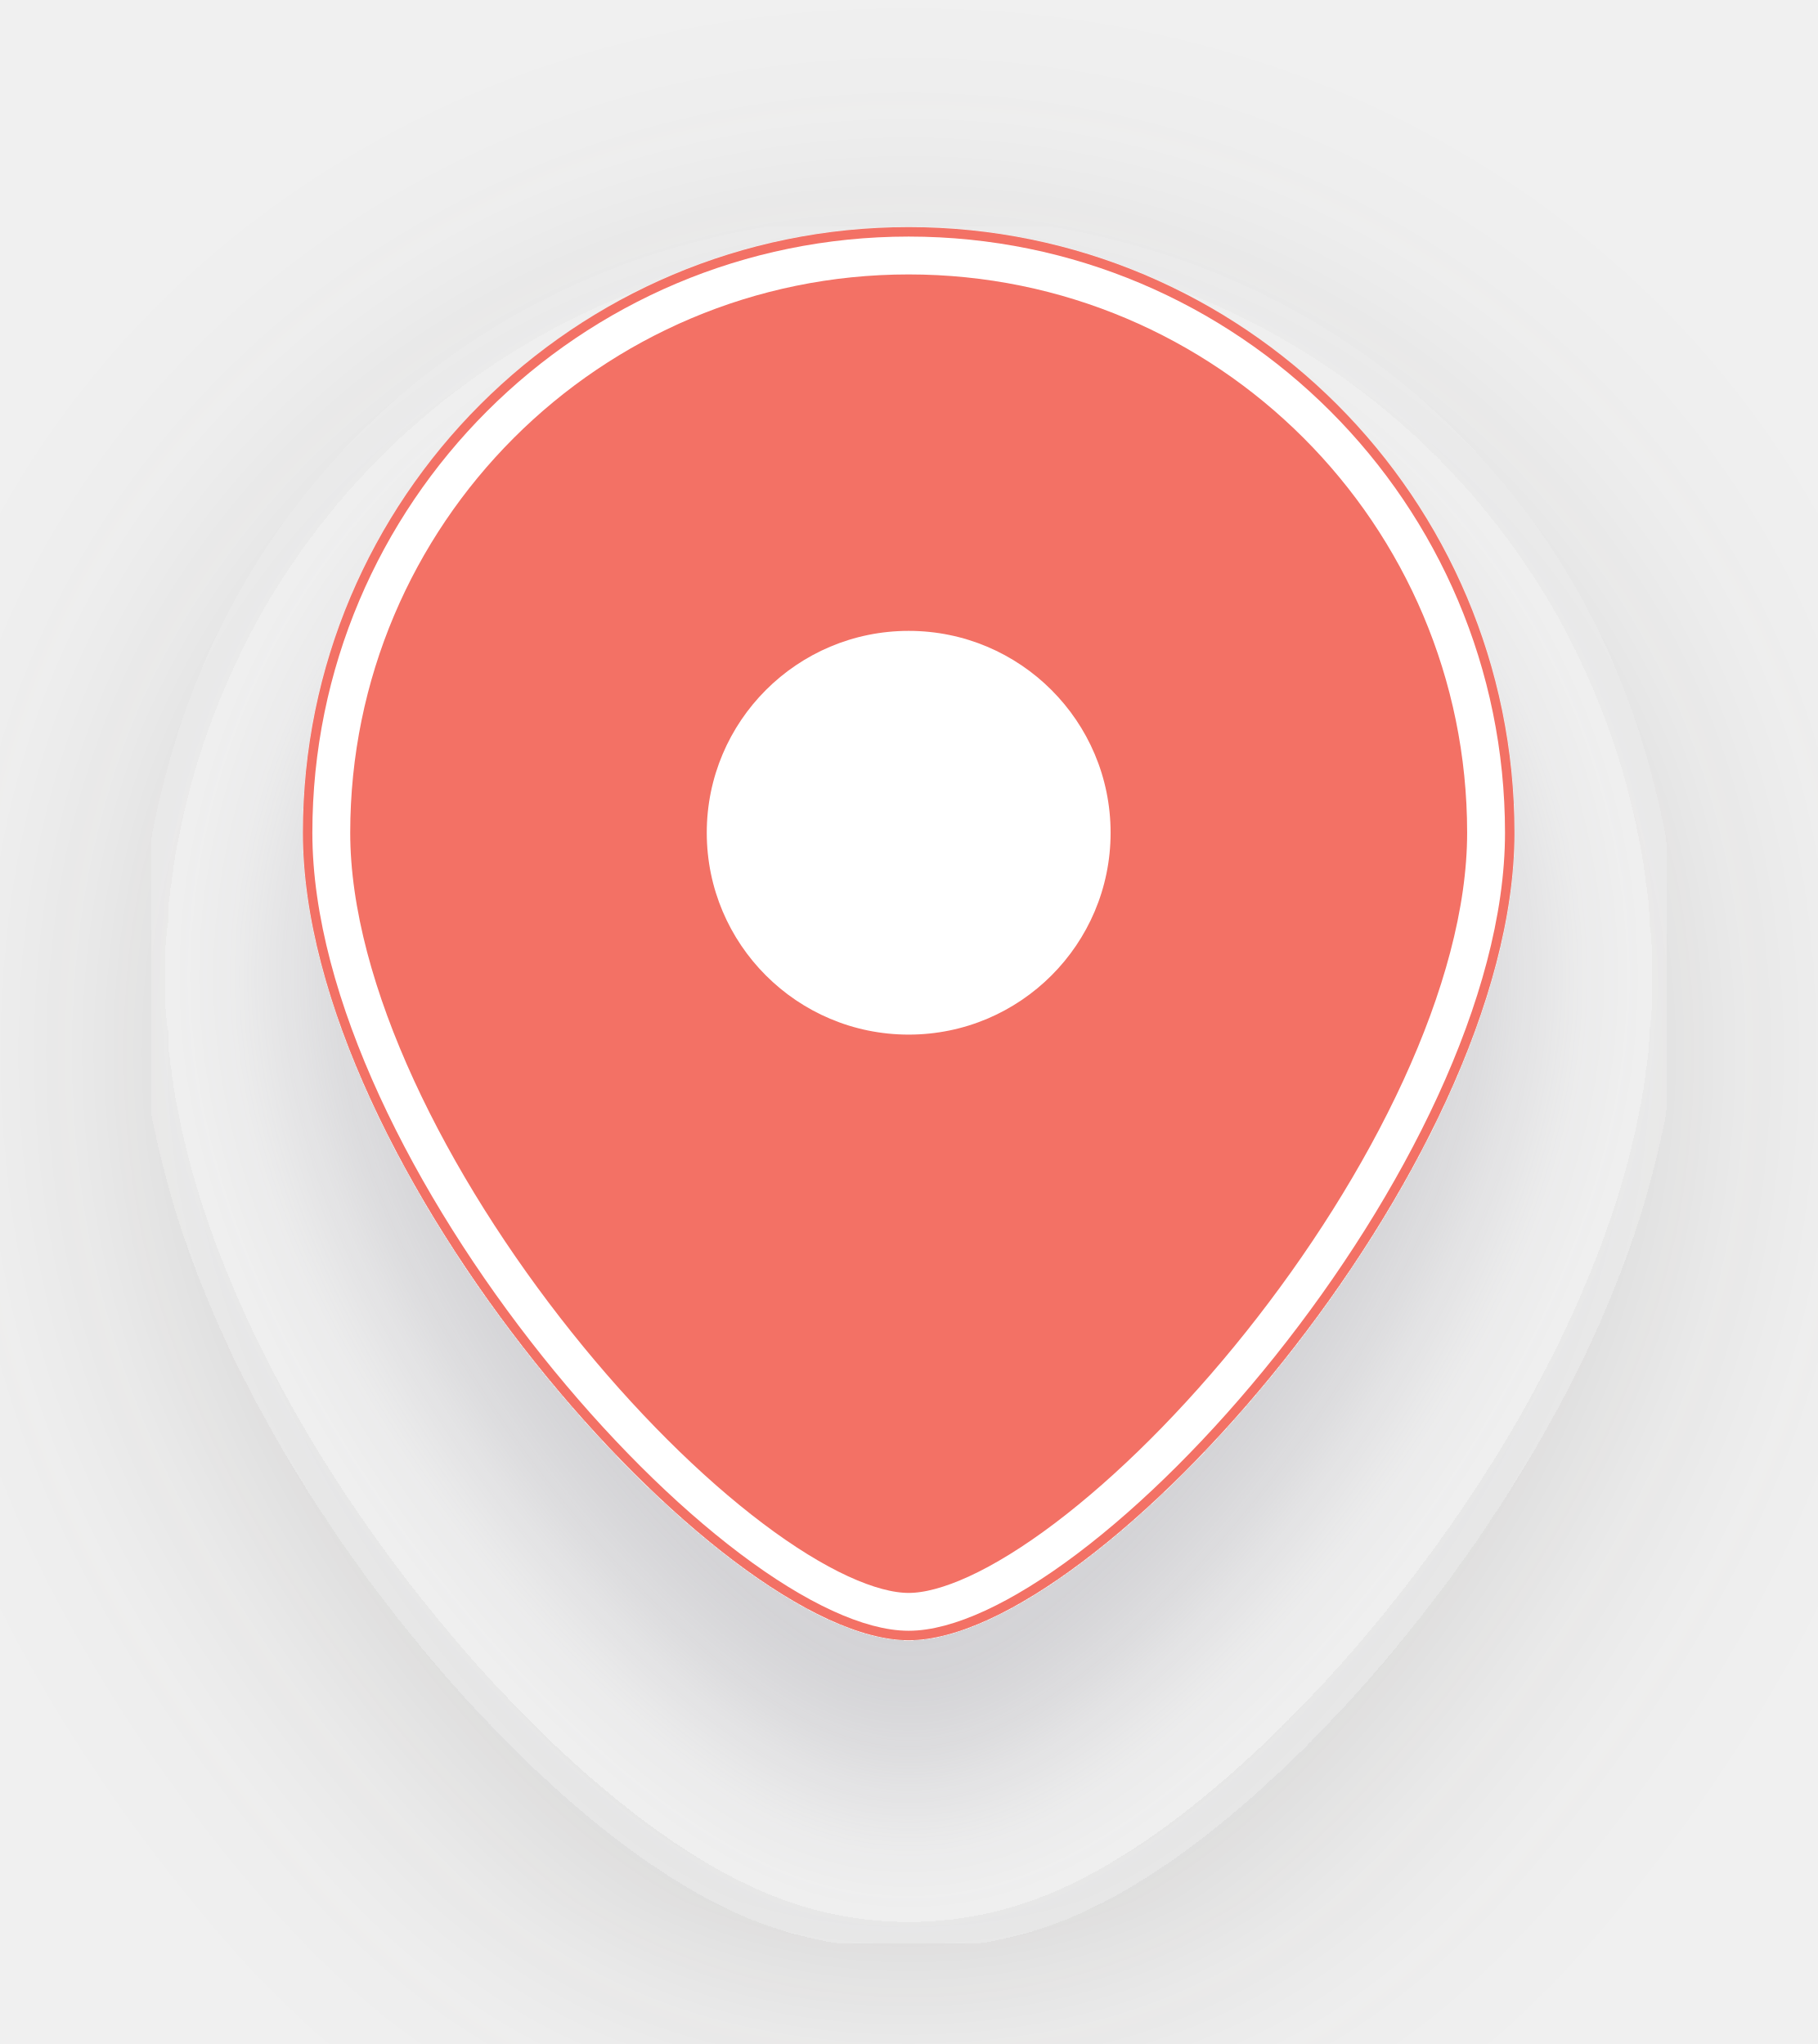
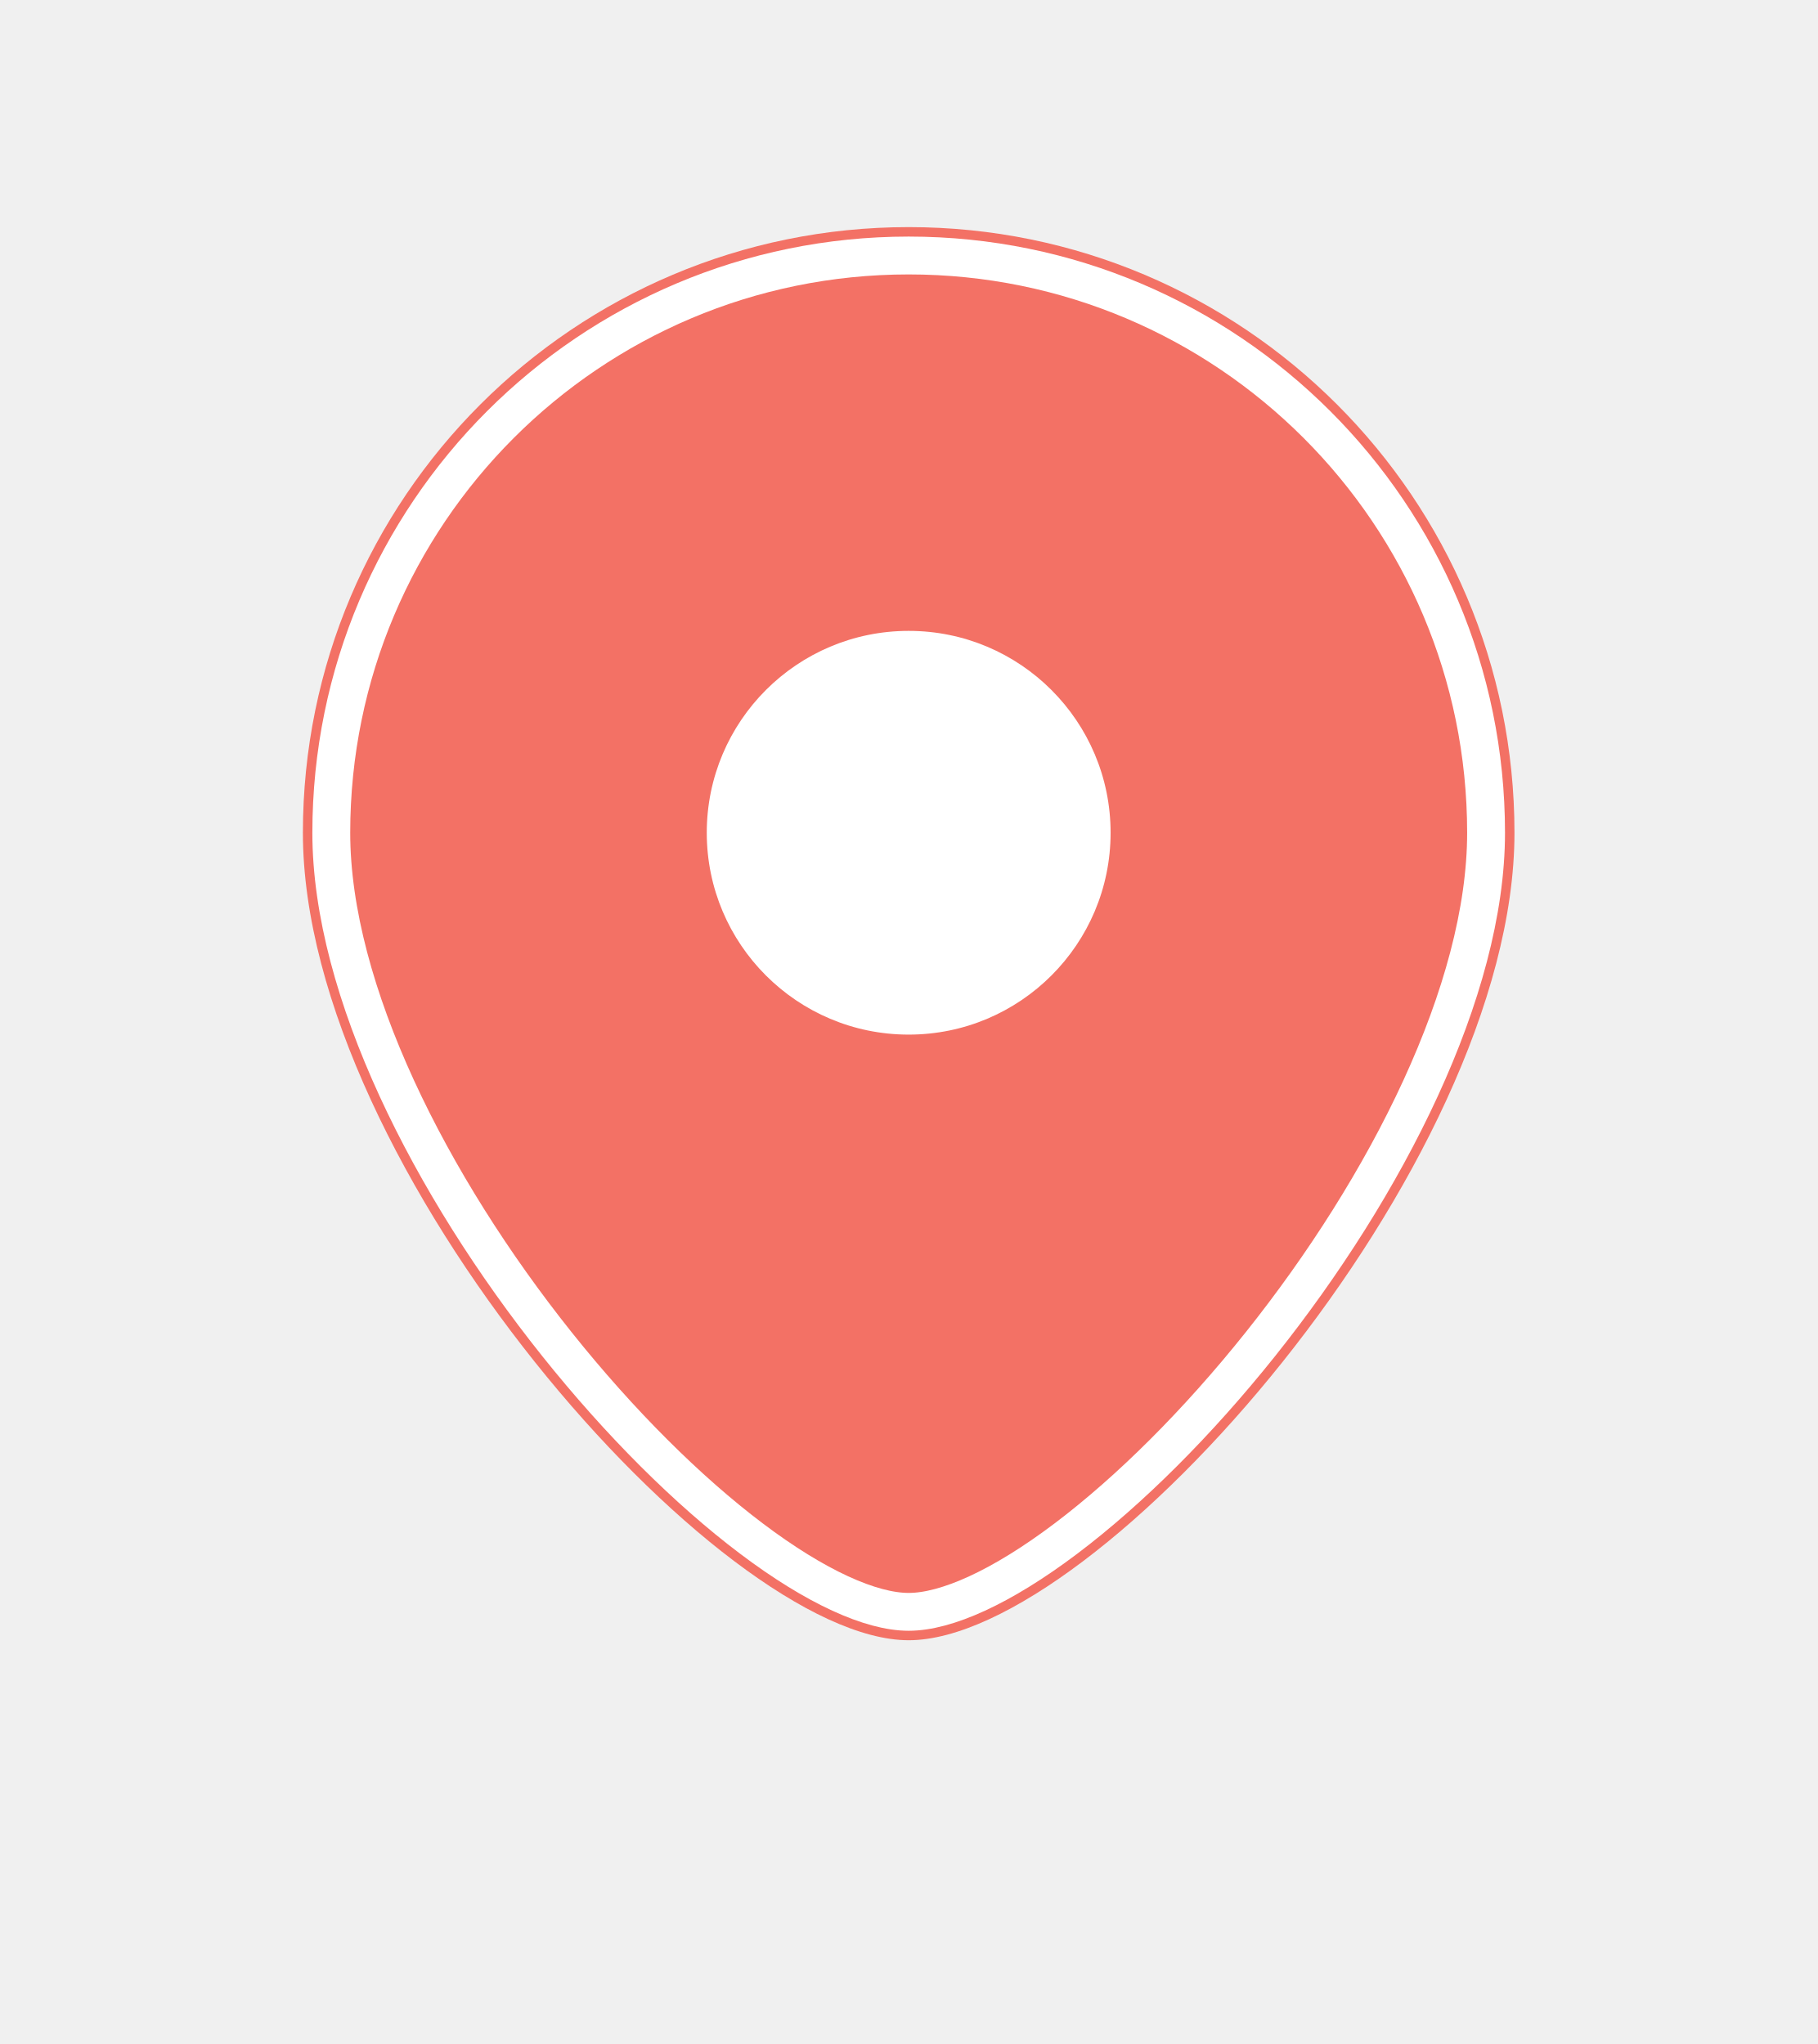
<svg xmlns="http://www.w3.org/2000/svg" width="48" height="54" viewBox="0 0 48 54" fill="none">
-   <g filter="url(#filter0_d_3915_41743)">
-     <g filter="url(#filter1_d_3915_41743)">
+   <g filter="none">
+     <g filter="none">
      <path d="M40 22C40 30.837 29 43.333 24 43.333C19 43.333 8 30.837 8 22C8 13.163 15.163 6 24 6C32.837 6 40 13.163 40 22Z" fill="#F37165" />
      <path d="M39.25 22C39.25 26.162 36.628 31.328 33.289 35.513C31.632 37.589 29.832 39.38 28.157 40.644C26.448 41.935 24.991 42.583 24 42.583C23.009 42.583 21.552 41.935 19.843 40.644C18.168 39.38 16.368 37.589 14.711 35.513C11.372 31.328 8.75 26.162 8.75 22C8.75 13.578 15.578 6.75 24 6.75C32.422 6.75 39.25 13.578 39.25 22Z" stroke="white" strokeWidth="1.5" />
    </g>
    <circle cx="24" cy="22" r="5.333" fill="white" />
  </g>
  <defs>
    <filter id="filter0_d_3915_41743" x="0" y="0" width="48" height="54" filterUnits="userSpaceOnUse" color-interpolation-filters="sRGB">
      <feFlood flood-opacity="0" result="BackgroundImageFix" />
      <feColorMatrix in="SourceAlpha" type="matrix" values="0 0 0 0 0 0 0 0 0 0 0 0 0 0 0 0 0 0 127 0" result="hardAlpha" />
      <feOffset dy="2" />
      <feGaussianBlur stdDeviation="4" />
      <feComposite in2="hardAlpha" operator="out" />
      <feColorMatrix type="matrix" values="0 0 0 0 0.18 0 0 0 0 0.169 0 0 0 0 0.161 0 0 0 0.15 0" />
      <feBlend mode="normal" in2="BackgroundImageFix" result="effect1_dropShadow_3915_41743" />
      <feBlend mode="normal" in="SourceGraphic" in2="effect1_dropShadow_3915_41743" result="shape" />
    </filter>
    <filter id="filter1_d_3915_41743" x="4" y="6" width="40" height="45.333" filterUnits="userSpaceOnUse" color-interpolation-filters="sRGB">
      <feFlood flood-opacity="0" result="BackgroundImageFix" />
      <feColorMatrix in="SourceAlpha" type="matrix" values="0 0 0 0 0 0 0 0 0 0 0 0 0 0 0 0 0 0 127 0" result="hardAlpha" />
      <feOffset dy="4" />
      <feGaussianBlur stdDeviation="2" />
      <feComposite in2="hardAlpha" operator="out" />
      <feColorMatrix type="matrix" values="0 0 0 0 0.476 0 0 0 0 0.469 0 0 0 0 0.517 0 0 0 0.25 0" />
      <feBlend mode="normal" in2="BackgroundImageFix" result="effect1_dropShadow_3915_41743" />
      <feBlend mode="normal" in="SourceGraphic" in2="effect1_dropShadow_3915_41743" result="shape" />
    </filter>
  </defs>
</svg>
